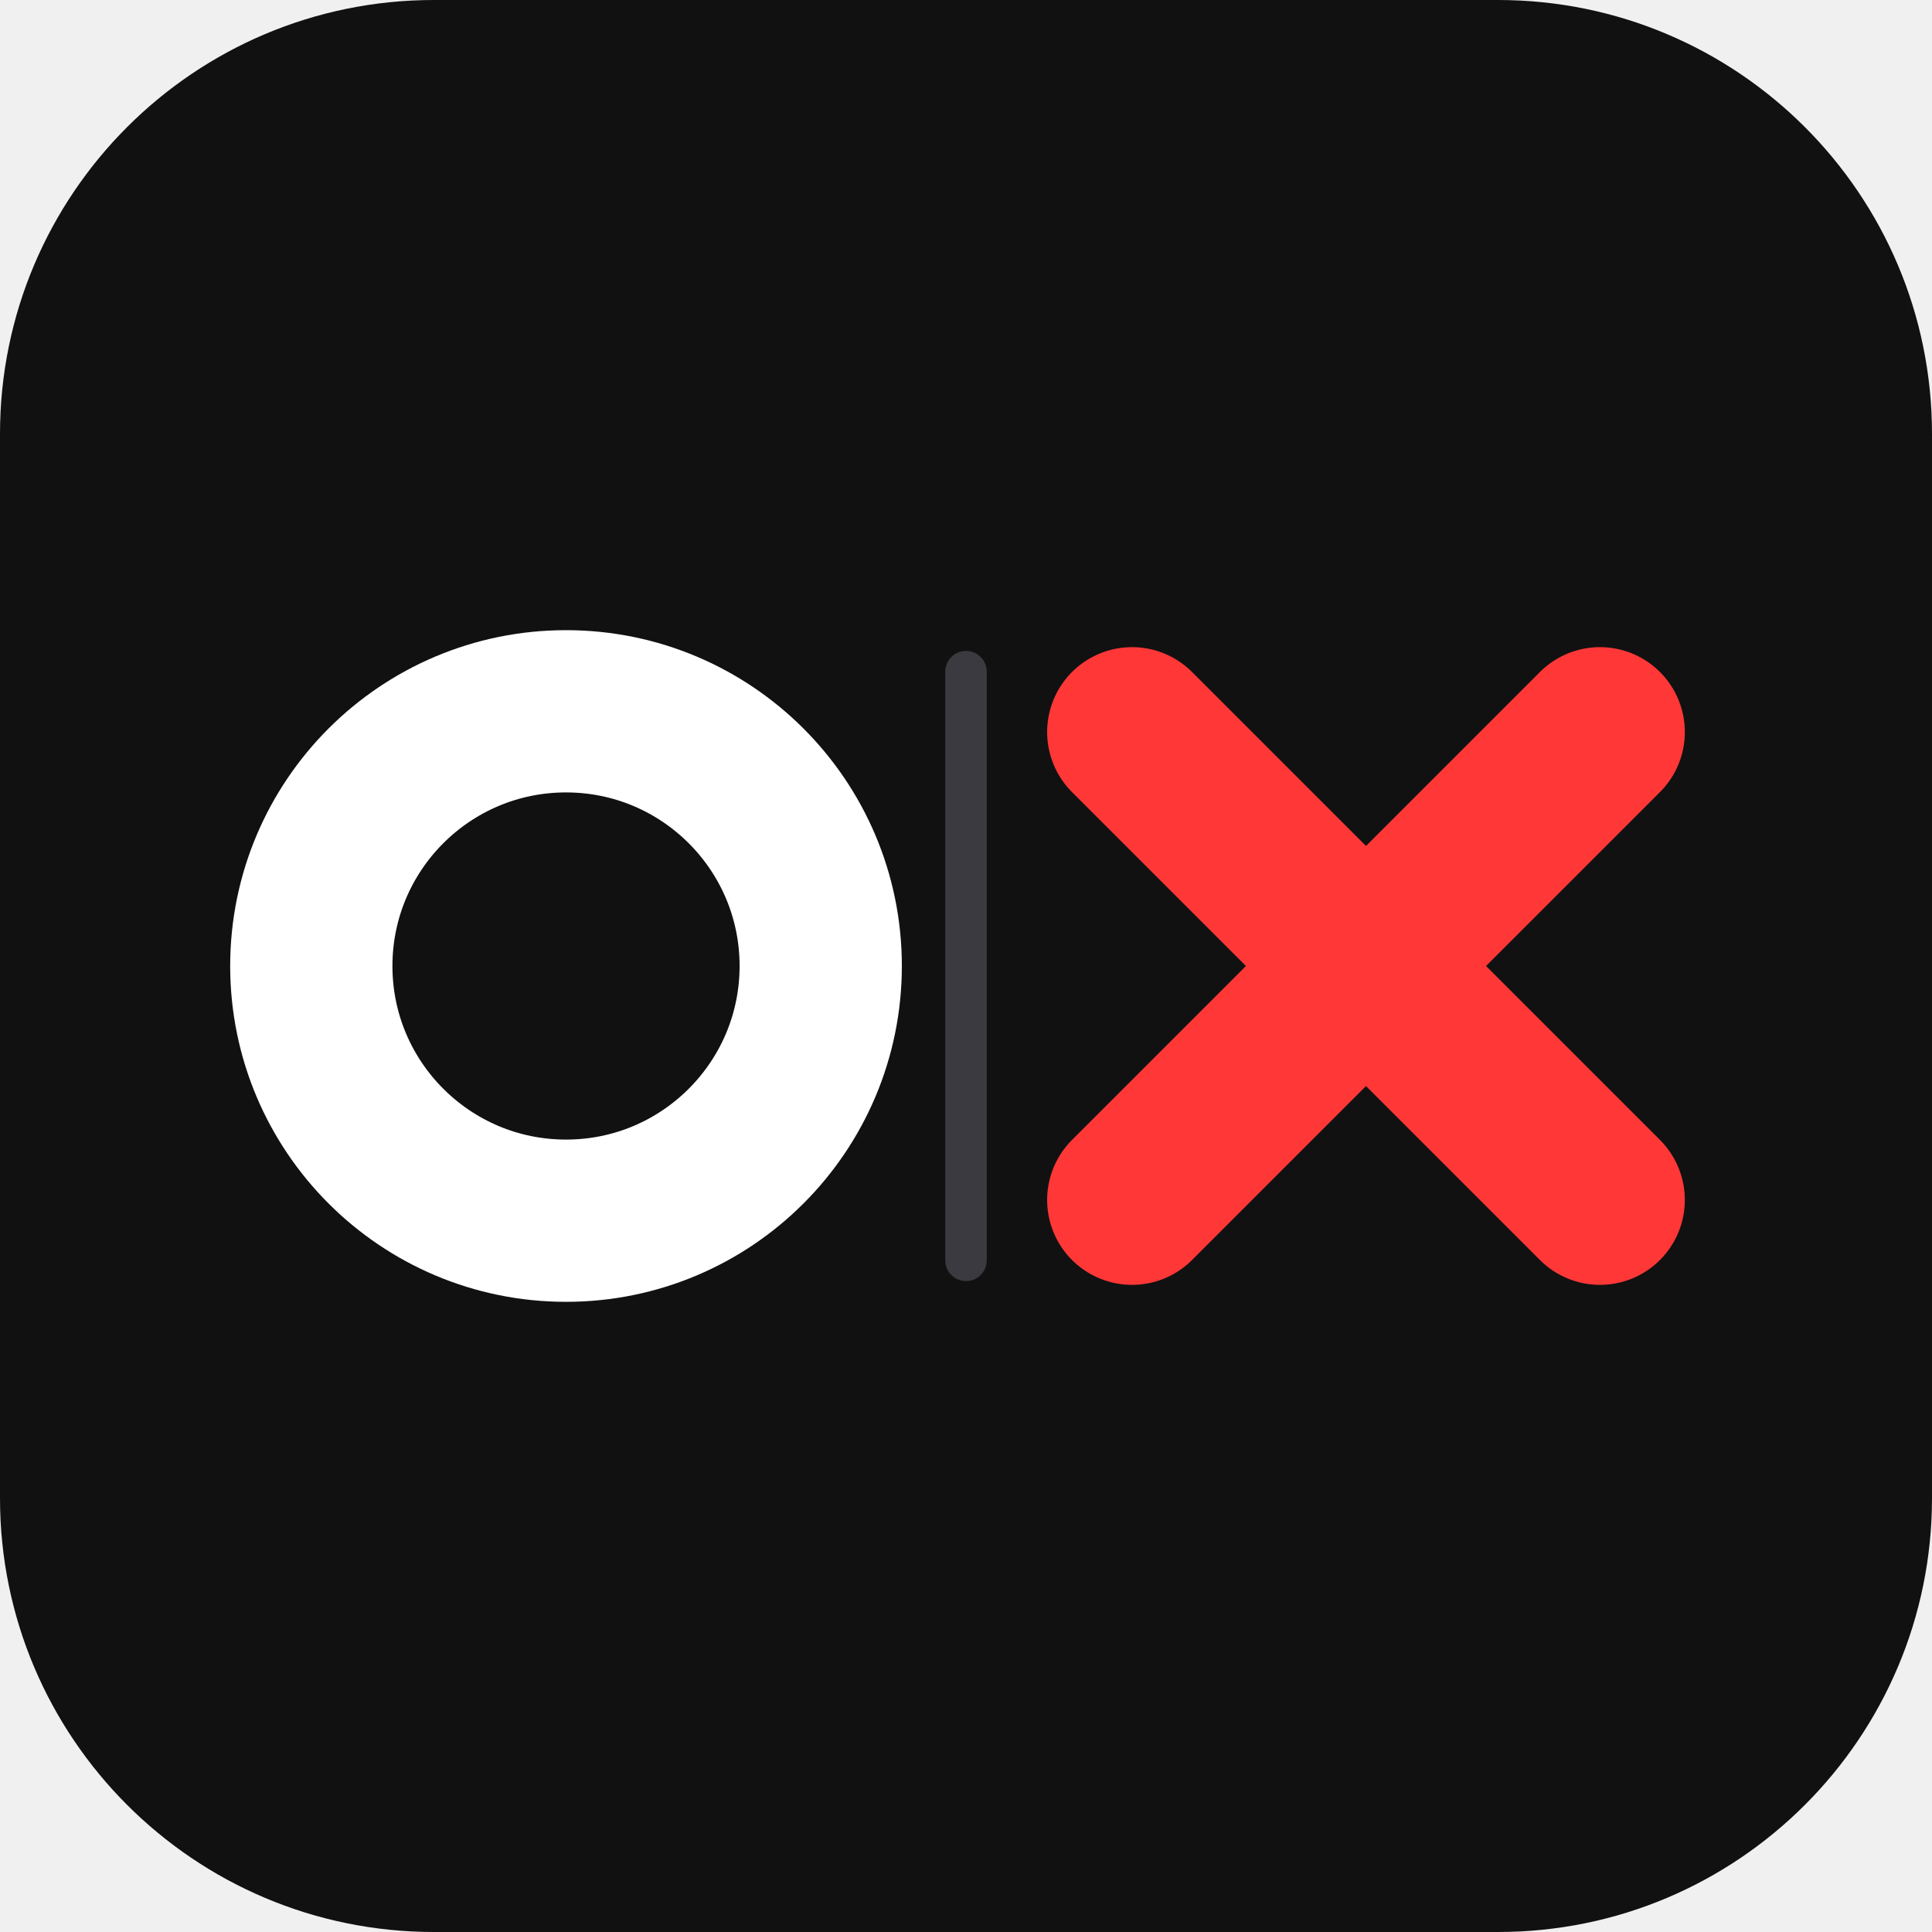
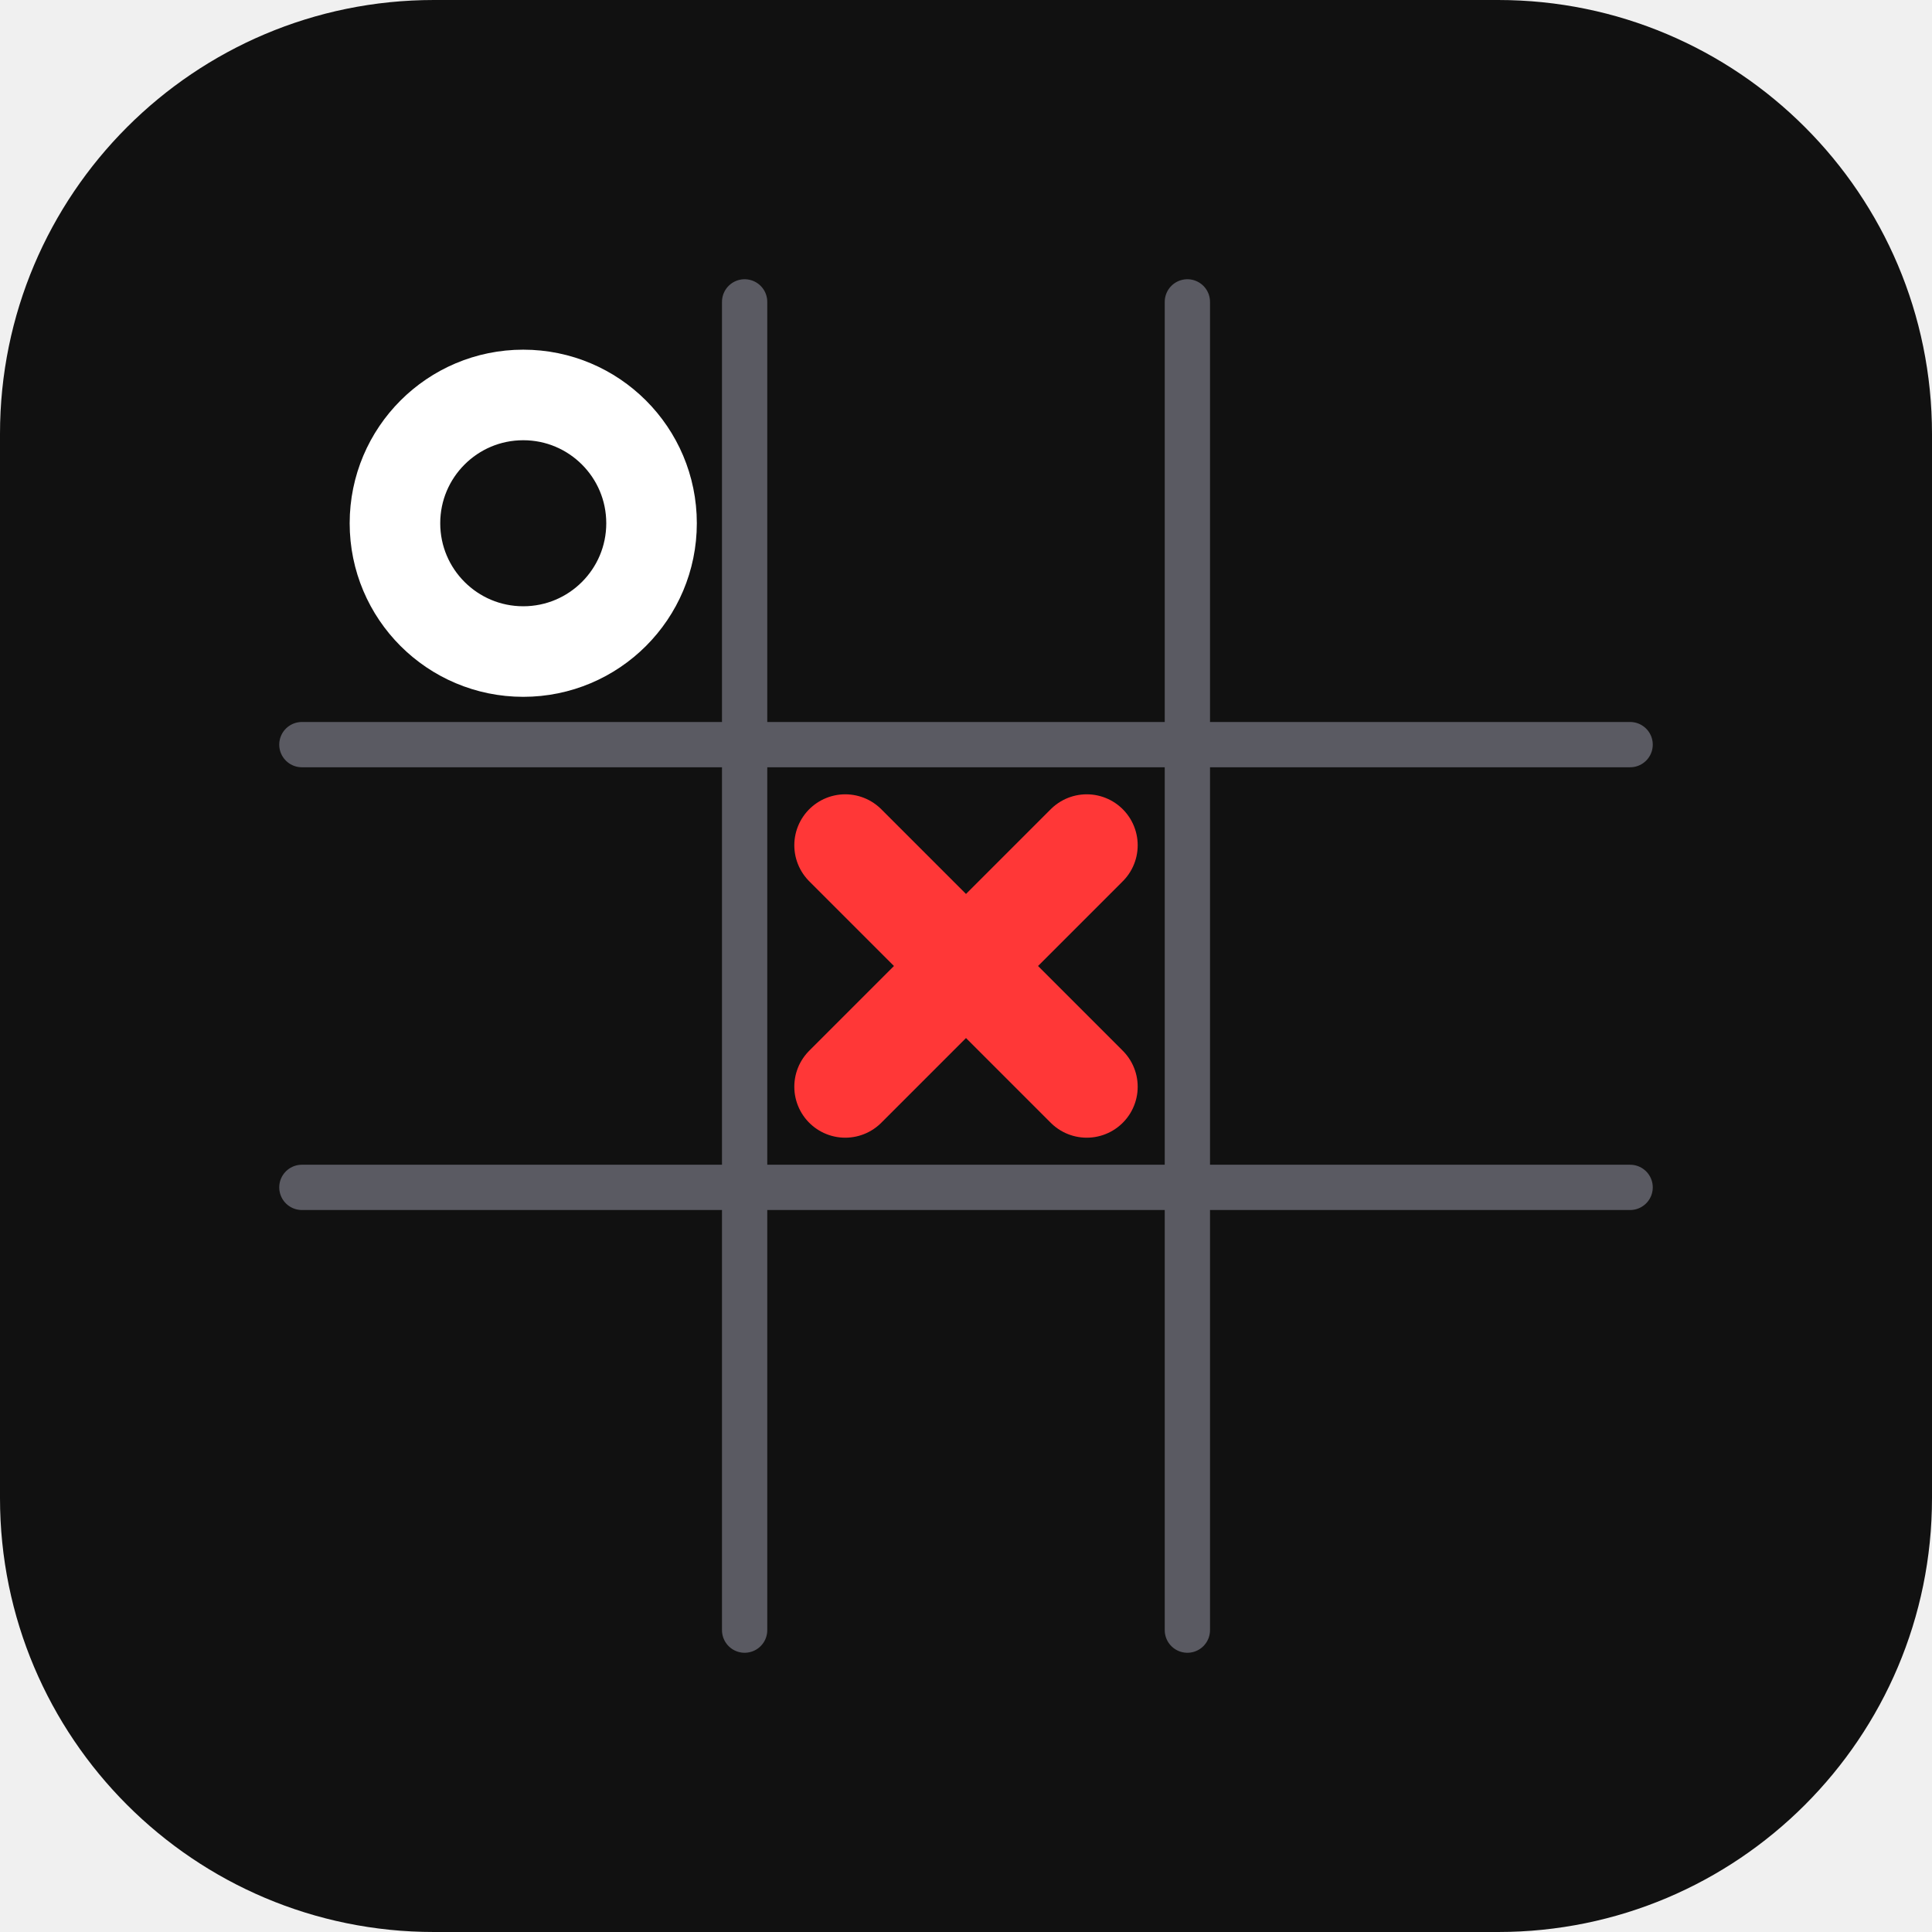
<svg xmlns="http://www.w3.org/2000/svg" viewBox="0 0 1024 1024" role="img" aria-label="oxbot">
  <rect width="1024" height="1024" rx="230" fill="#111111" />
-   <line x1="512" y1="356" x2="512" y2="668" stroke="#3A3A40" stroke-width="22" stroke-linecap="round" />
-   <circle cx="300" cy="512" r="135" fill="none" stroke="#FFFFFF" stroke-width="86" />
-   <path d="M600 388L848 636M848 388L600 636" fill="none" stroke="#FF3737" stroke-width="90" stroke-linecap="round" />
+   <line x1="394.667" y1="160" x2="394.667" y2="864" stroke="#5A5A62" stroke-width="24" stroke-linecap="round" />
+   <line x1="629.333" y1="160" x2="629.333" y2="864" stroke="#5A5A62" stroke-width="24" stroke-linecap="round" />
+   <line x1="160" y1="394.667" x2="864" y2="394.667" stroke="#5A5A62" stroke-width="24" stroke-linecap="round" />
+   <line x1="160" y1="629.333" x2="864" y2="629.333" stroke="#5A5A62" stroke-width="24" stroke-linecap="round" />
+   <circle cx="277.333" cy="277.333" r="68" fill="none" stroke="#FFFFFF" stroke-width="48" />
+   <path d="M448.0 448.0L576.0 576.0M576.0 448.0L448.0 576.0" fill="none" stroke="#FF3737" stroke-width="54" stroke-linecap="round" />
</svg>
